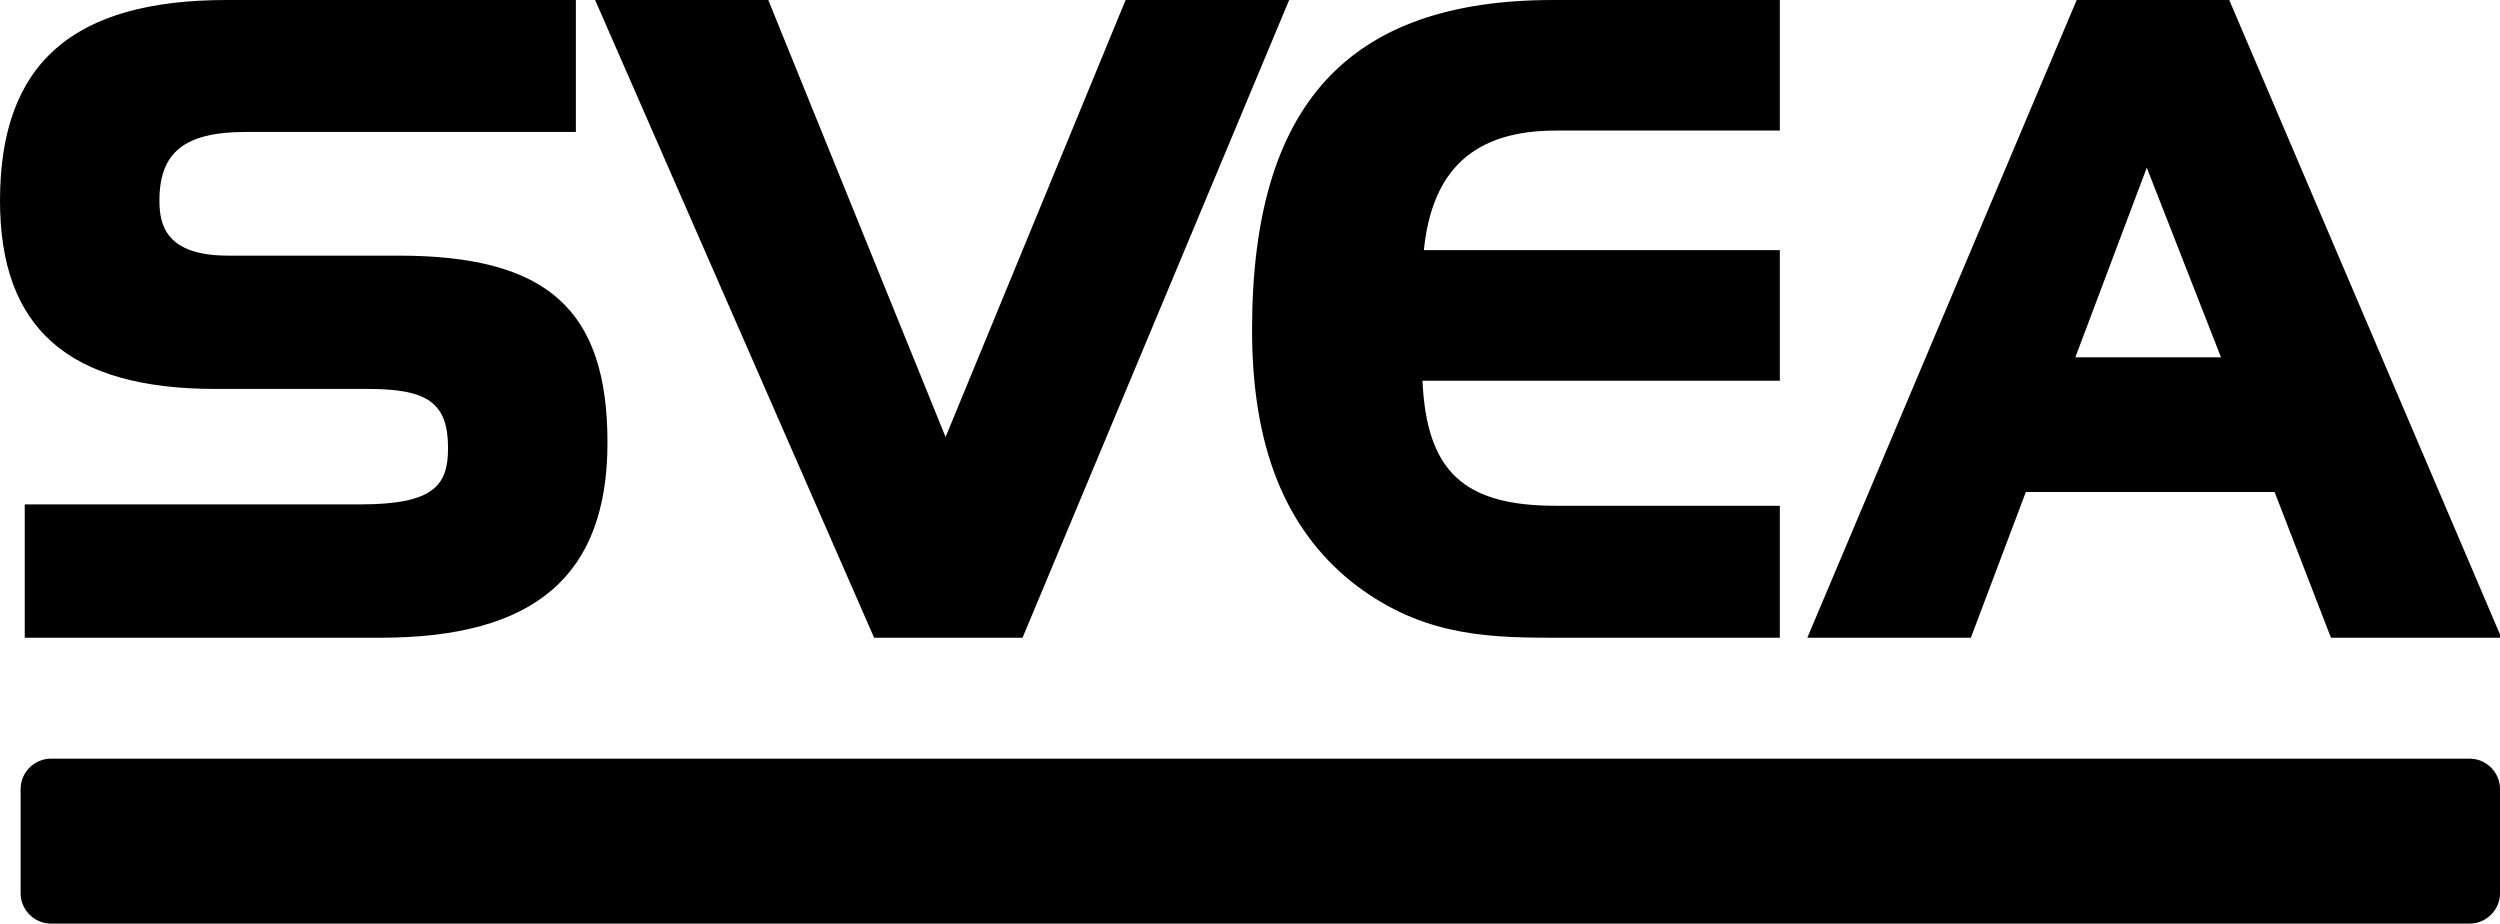
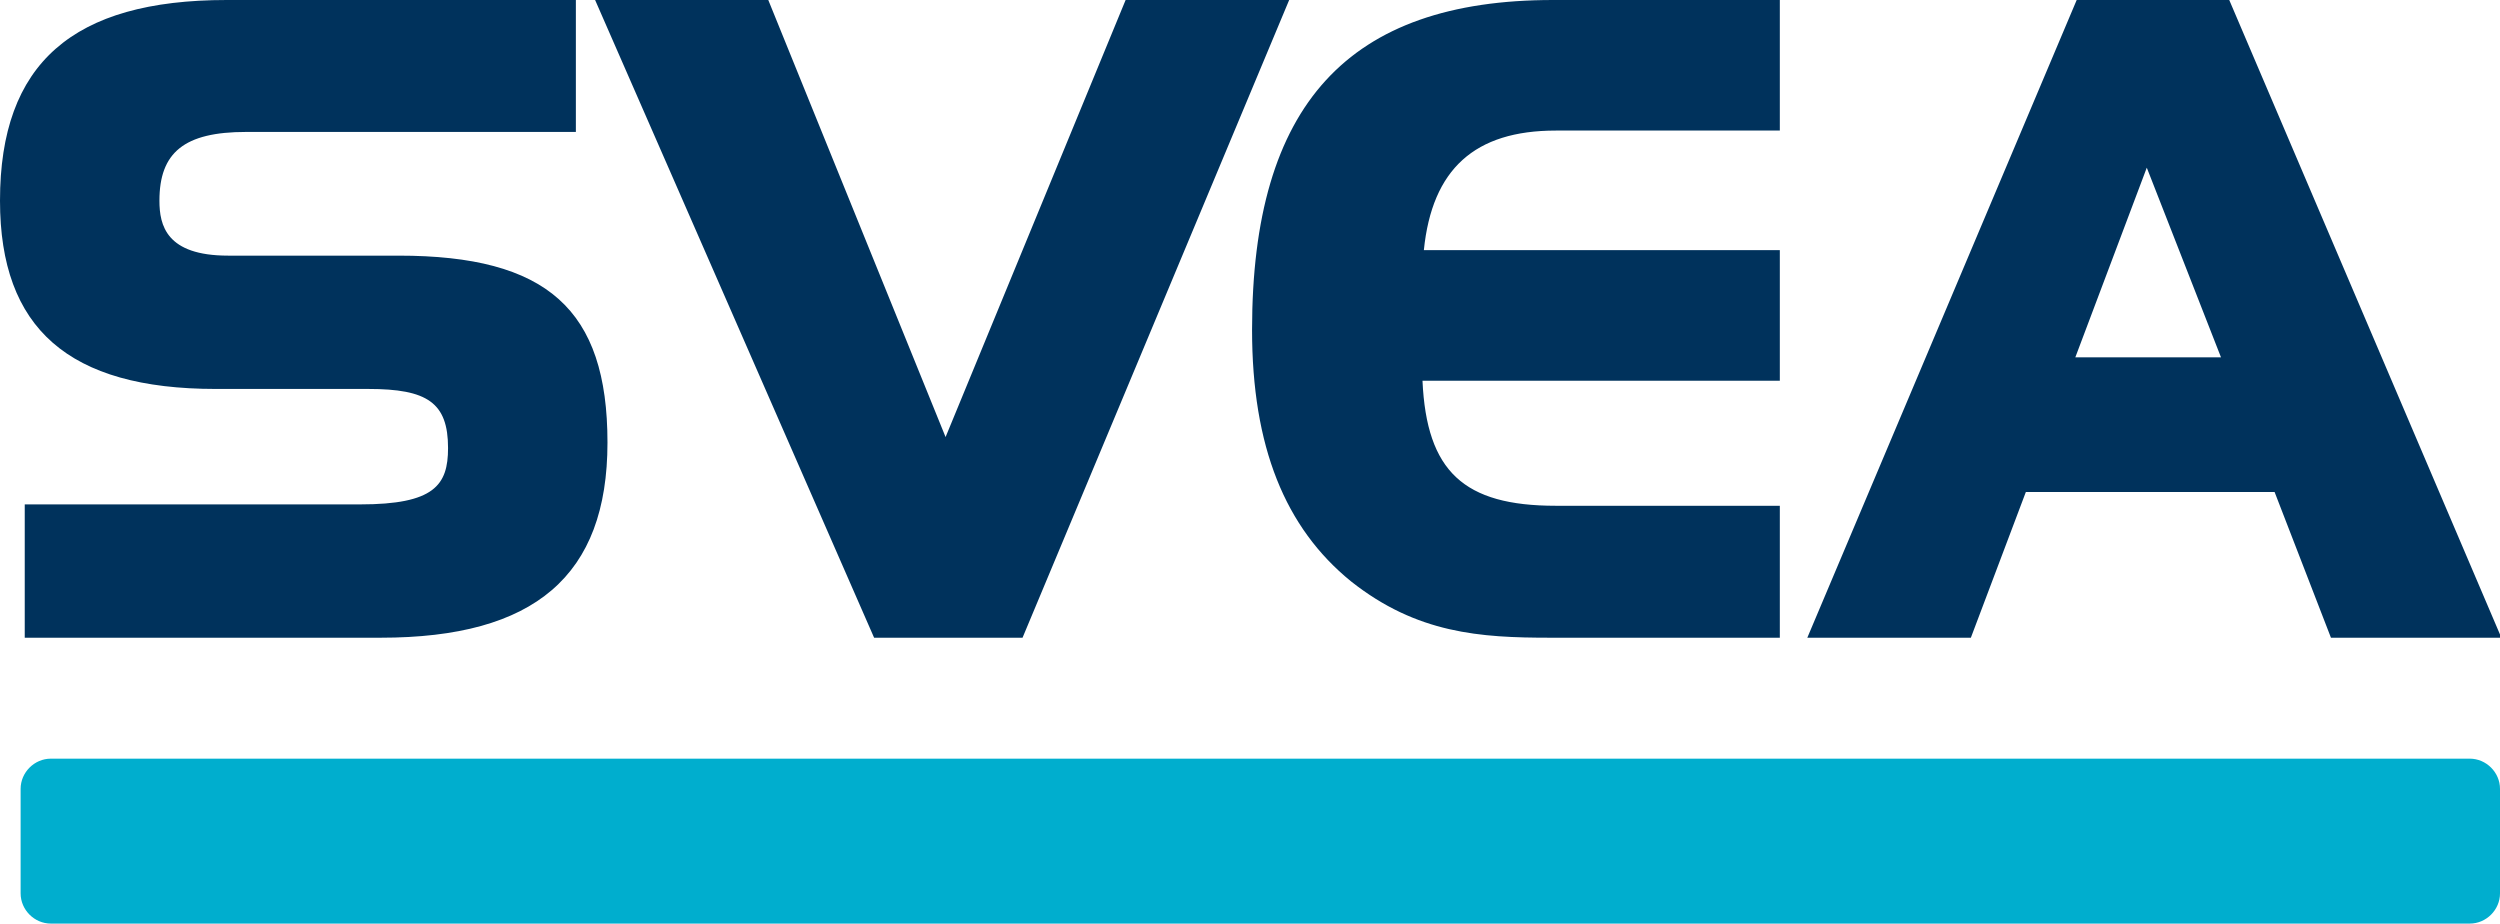
- <svg xmlns="http://www.w3.org/2000/svg" data-component="svea-logo" viewBox="0 0 181.9 67.2" class="h-auto w-full fill-marketing-dark-blue min-w-27 max-w-27">
-   <path class="opacity-100 fill-marketing-dark-blue" d="M29 18.6H16.6c-4.5 0-5-2.2-5-4 0-3.5 1.8-5 6.3-5h24V0H16.5C5.3 0 0 4.6 0 14.6c0 9.3 5 13.7 15.7 13.7h11.1c4.3 0 5.8 1 5.8 4.3 0 2.7-1 4.1-6.4 4.1H1.8v9.7h25.9c11.2 0 16.5-4.5 16.5-14.2S39.8 18.6 29 18.6zM81.9 0L68.8 31.8 55.9 0H43.3l20.3 46.4h10.8L93.8 0zm31.3 9.5h16.3V0H113C98.1 0 91.1 7.6 91.1 24c0 8.5 2.4 14.4 7.2 18.3 4.8 3.8 9.4 4.1 14.5 4.1h16.7v-9.6h-16.3c-6.7 0-9.4-2.5-9.7-9.1h26v-9.5h-25.9c.6-5.9 3.7-8.7 9.6-8.7zM151.1 0l-19.6 46.4h11.9l4-10.6h18.1l4.1 10.6H182L162.2 0h-11.1zm-.1 26l5.2-13.8 5.4 13.8H151z" />
-   <path class="fill-marketing-brand" d="M3.7 55.2h176c1.2 0 2.2 1 2.2 2.2V65c0 1.2-1 2.2-2.2 2.2H3.7c-1.2 0-2.2-1-2.2-2.2v-7.6c0-1.2 1-2.2 2.2-2.2z" />
+ <svg xmlns="http://www.w3.org/2000/svg" data-component="svea-logo" viewBox="0 0 181.9 67.2" class="h-auto w-full fill-marketing-dark-blue min-w-20 max-w-20" width="181.9" height="67.2">
+   <path class="opacity-100 fill-marketing-dark-blue" d="M29 18.6H16.6c-4.5 0-5-2.2-5-4 0-3.5 1.8-5 6.3-5h24V0H16.5C5.3 0 0 4.6 0 14.6c0 9.3 5 13.7 15.7 13.7h11.1c4.3 0 5.8 1 5.8 4.3 0 2.7-1 4.1-6.4 4.1H1.8v9.7h25.9c11.2 0 16.5-4.5 16.5-14.2S39.8 18.6 29 18.6zM81.9 0L68.8 31.8 55.9 0H43.3l20.3 46.4h10.8L93.8 0zm31.3 9.5h16.3V0H113C98.1 0 91.1 7.6 91.1 24c0 8.5 2.4 14.4 7.2 18.3 4.8 3.8 9.4 4.1 14.5 4.1h16.7v-9.6h-16.3c-6.7 0-9.4-2.5-9.7-9.1h26v-9.5h-25.9c.6-5.9 3.7-8.7 9.6-8.7zM151.1 0l-19.6 46.4h11.9l4-10.6h18.1l4.1 10.6H182L162.2 0h-11.1zm-.1 26l5.2-13.8 5.4 13.8H151z" fill="#00325C" />
+   <path class="fill-marketing-brand" d="M3.7 55.2h176c1.2 0 2.2 1 2.2 2.2V65c0 1.2-1 2.2-2.2 2.2H3.7c-1.2 0-2.2-1-2.2-2.2v-7.6c0-1.2 1-2.2 2.2-2.2z" fill="#00AECE" />
</svg>
